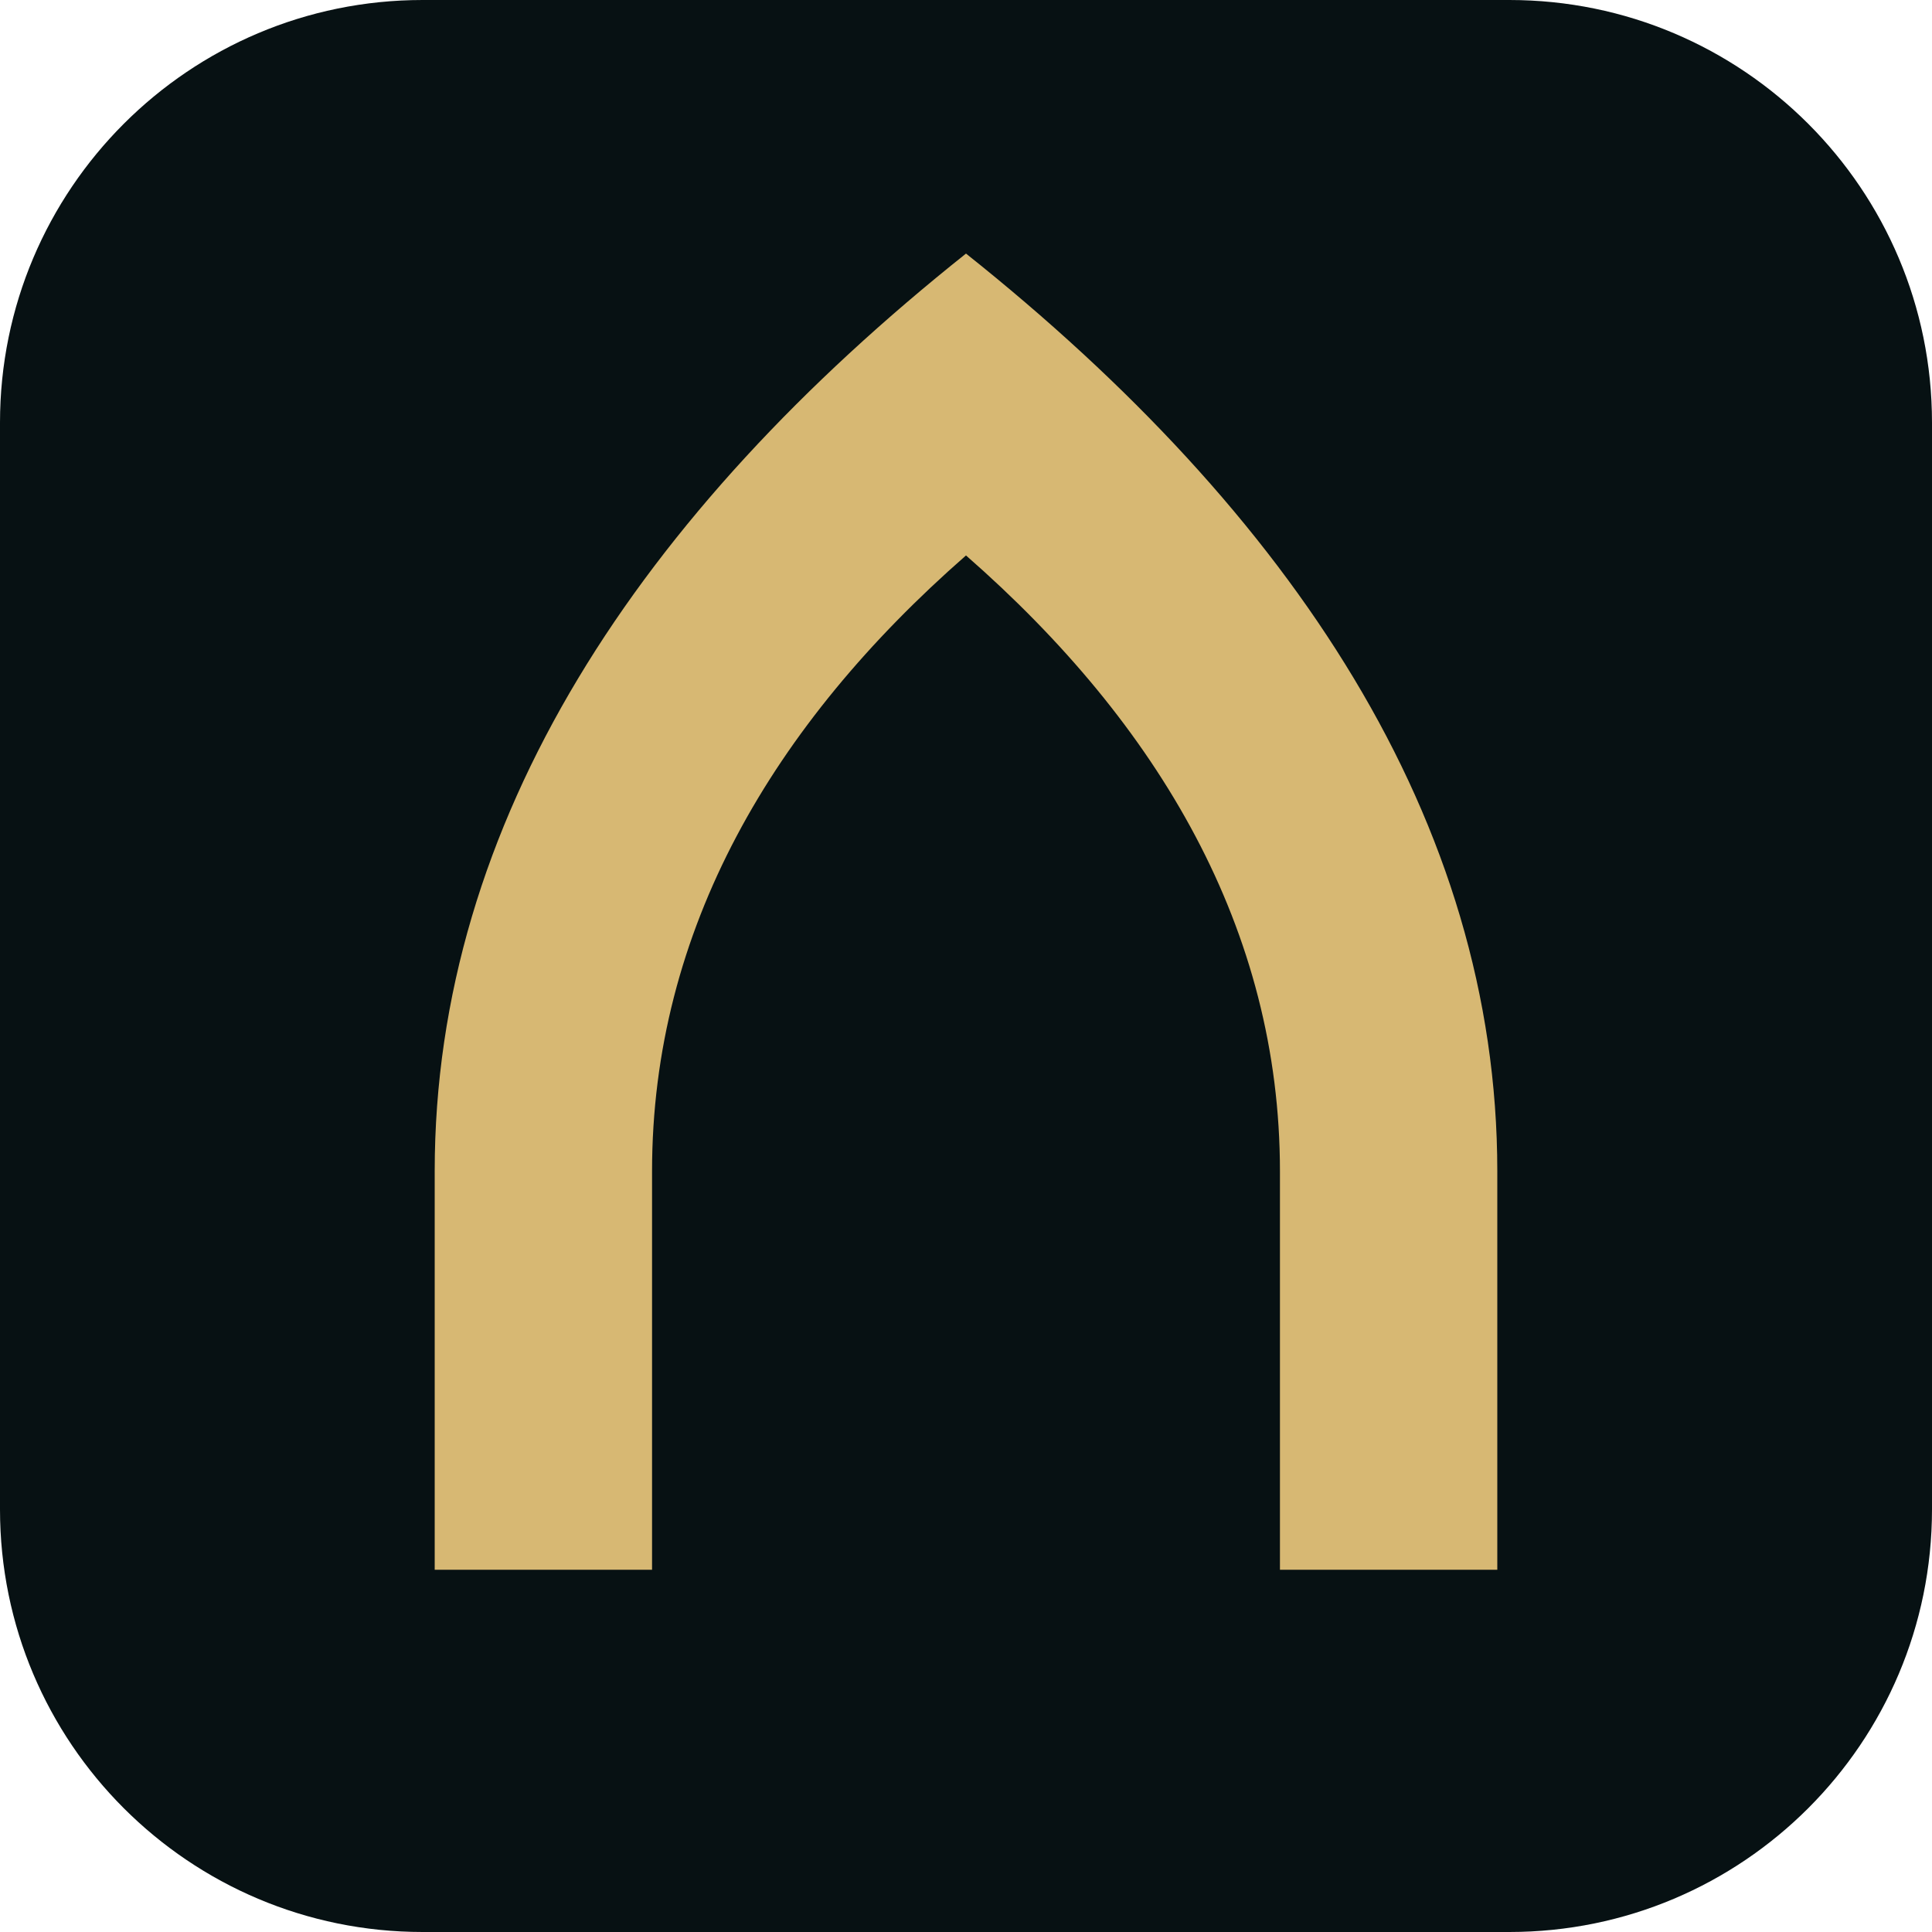
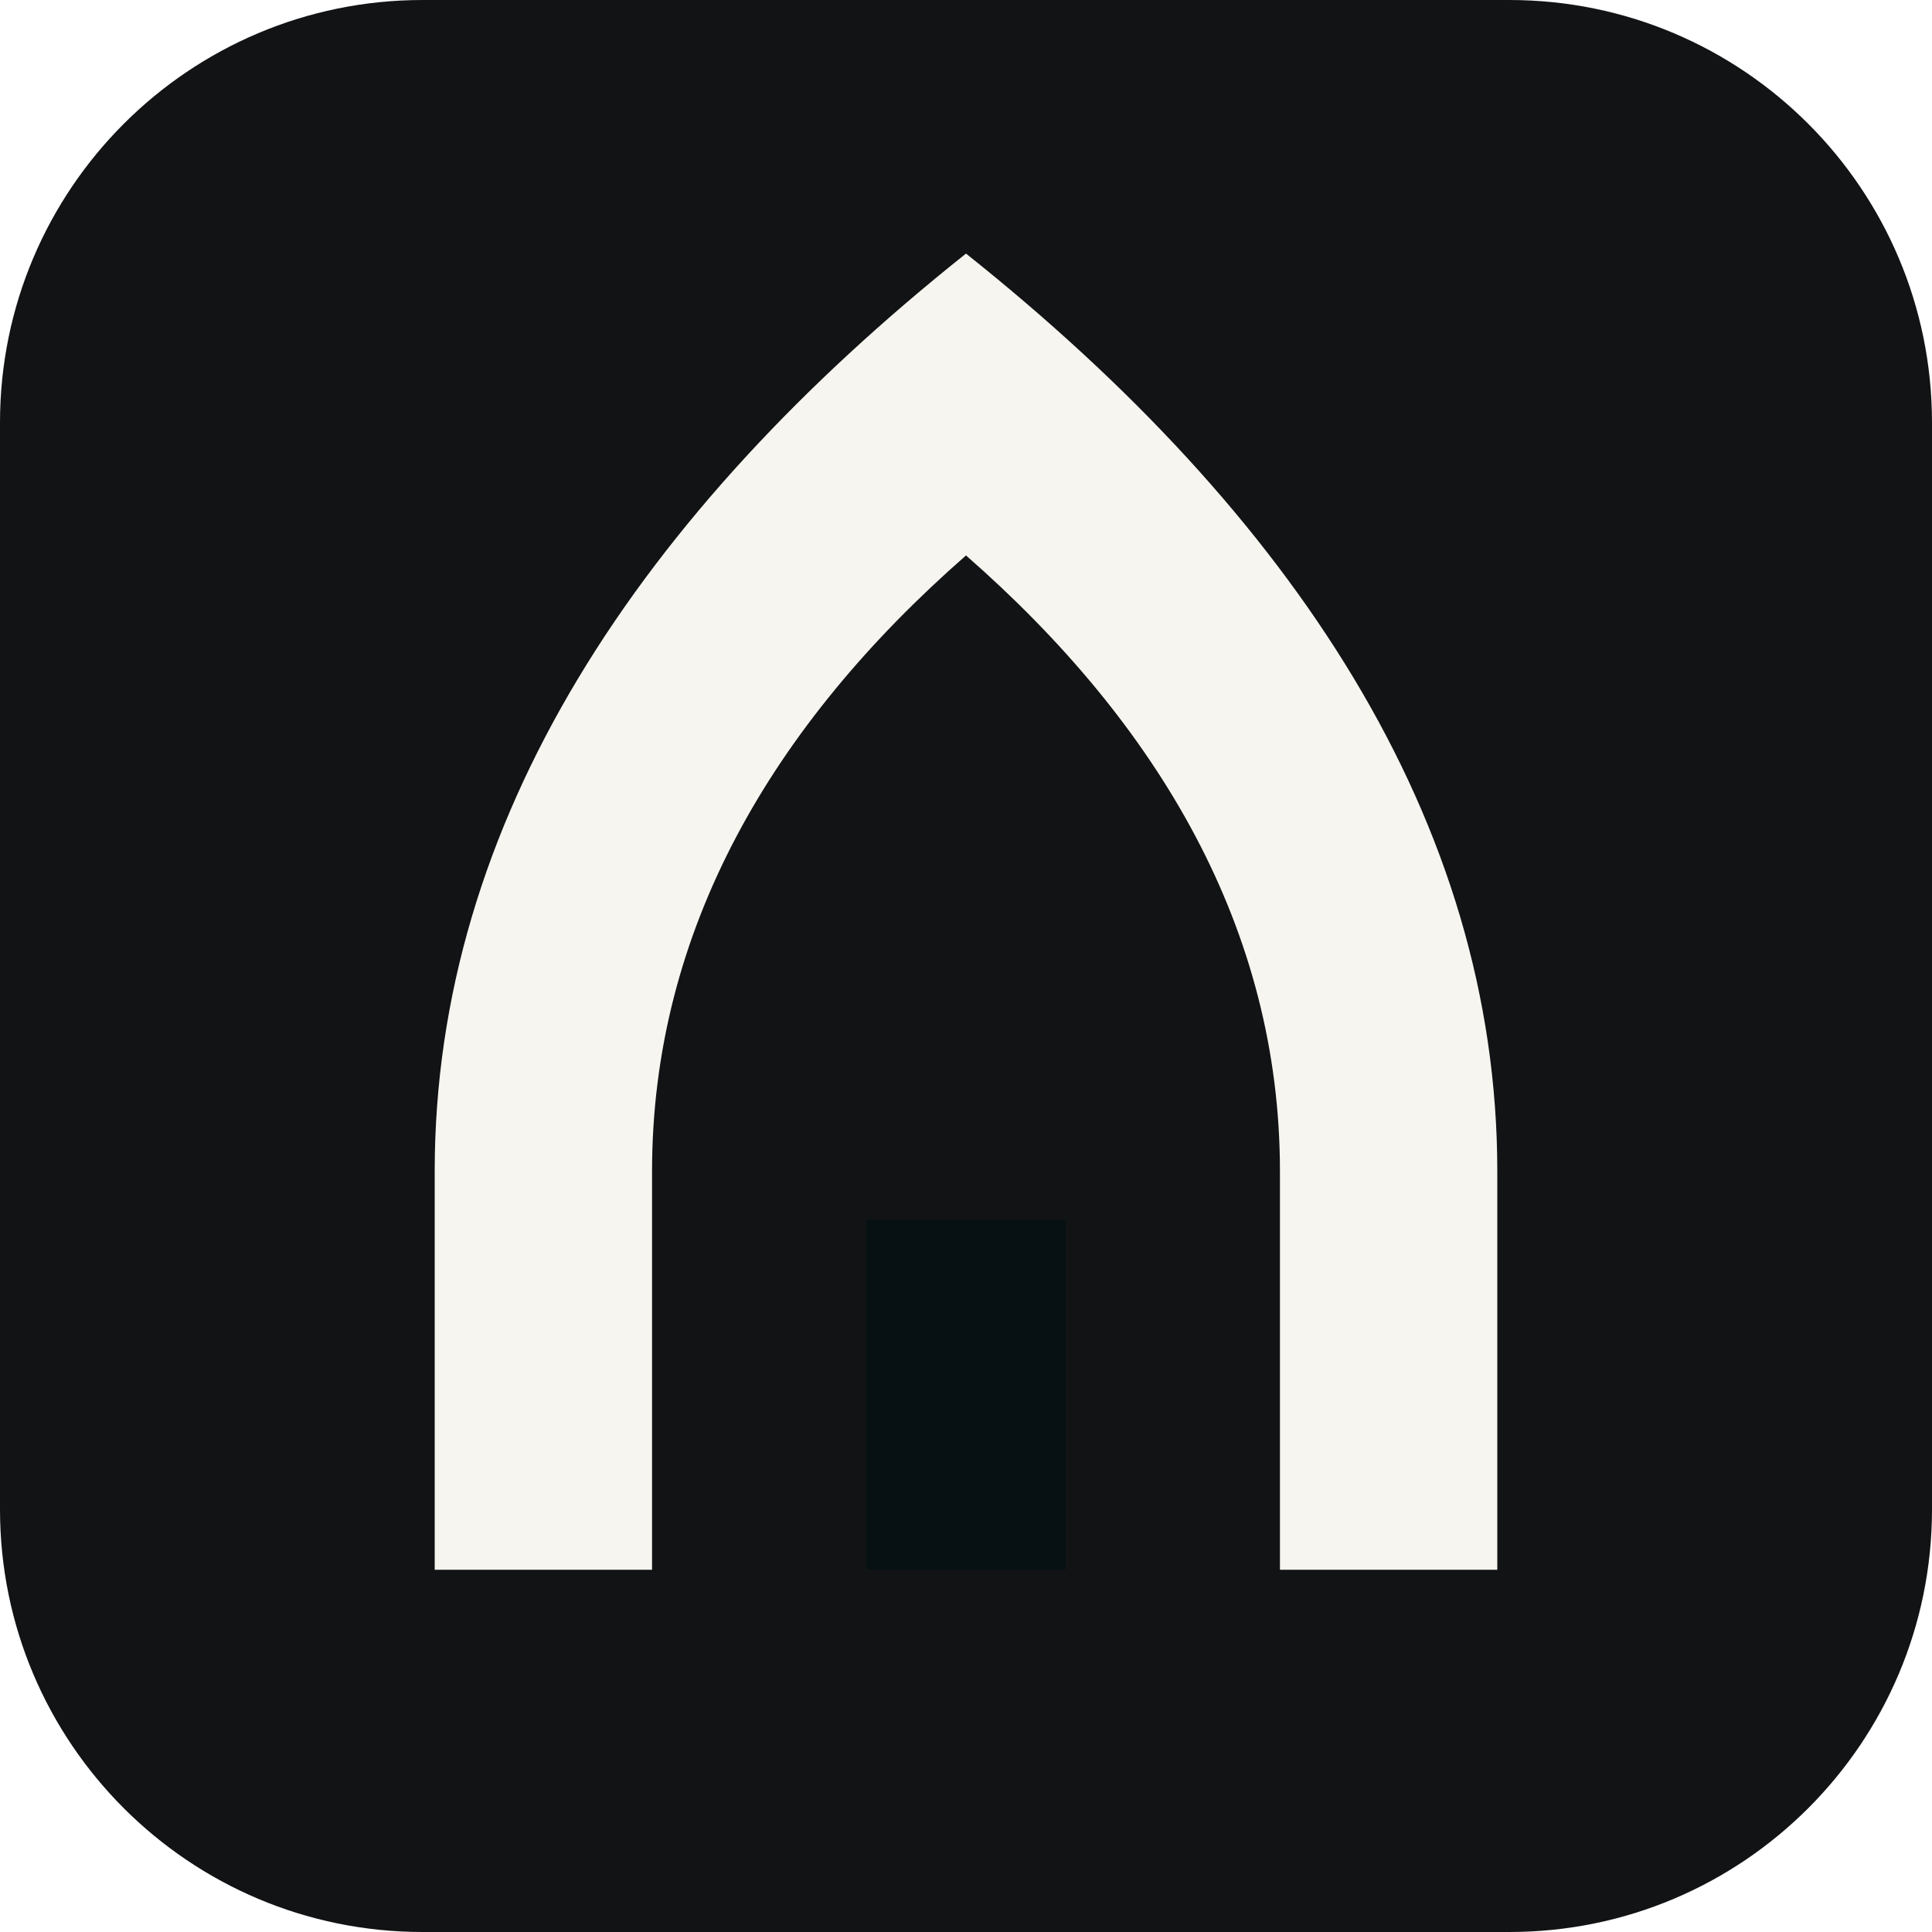
<svg xmlns="http://www.w3.org/2000/svg" viewBox="0 0 32 32">
-   <rect width="32" height="32" rx="7" fill="#071113" />
-   <path fill="#d7b873" d="M16 4.2C10.6 8.5 7.2 13.6 7.2 19.4V26h3.6v-6.6c0-4 2-7.4 5.2-10.2 3.2 2.8 5.2 6.2 5.2 10.2V26h3.6v-6.6c0-5.8-3.4-10.9-8.8-15.2z" />
+   <rect width="32" height="32" rx="7" fill="#111315" />
+   <path fill="#f7f5ef" d="M16 4.2C10.6 8.5 7.2 13.6 7.2 19.4V26h3.6v-6.6c0-4 2-7.4 5.2-10.2 3.2 2.8 5.2 6.2 5.2 10.2V26h3.6v-6.6c0-5.8-3.4-10.9-8.8-15.2z" />
  <path fill="#071113" d="M14.35 20.2h3.3V26h-3.3z" />
</svg>
